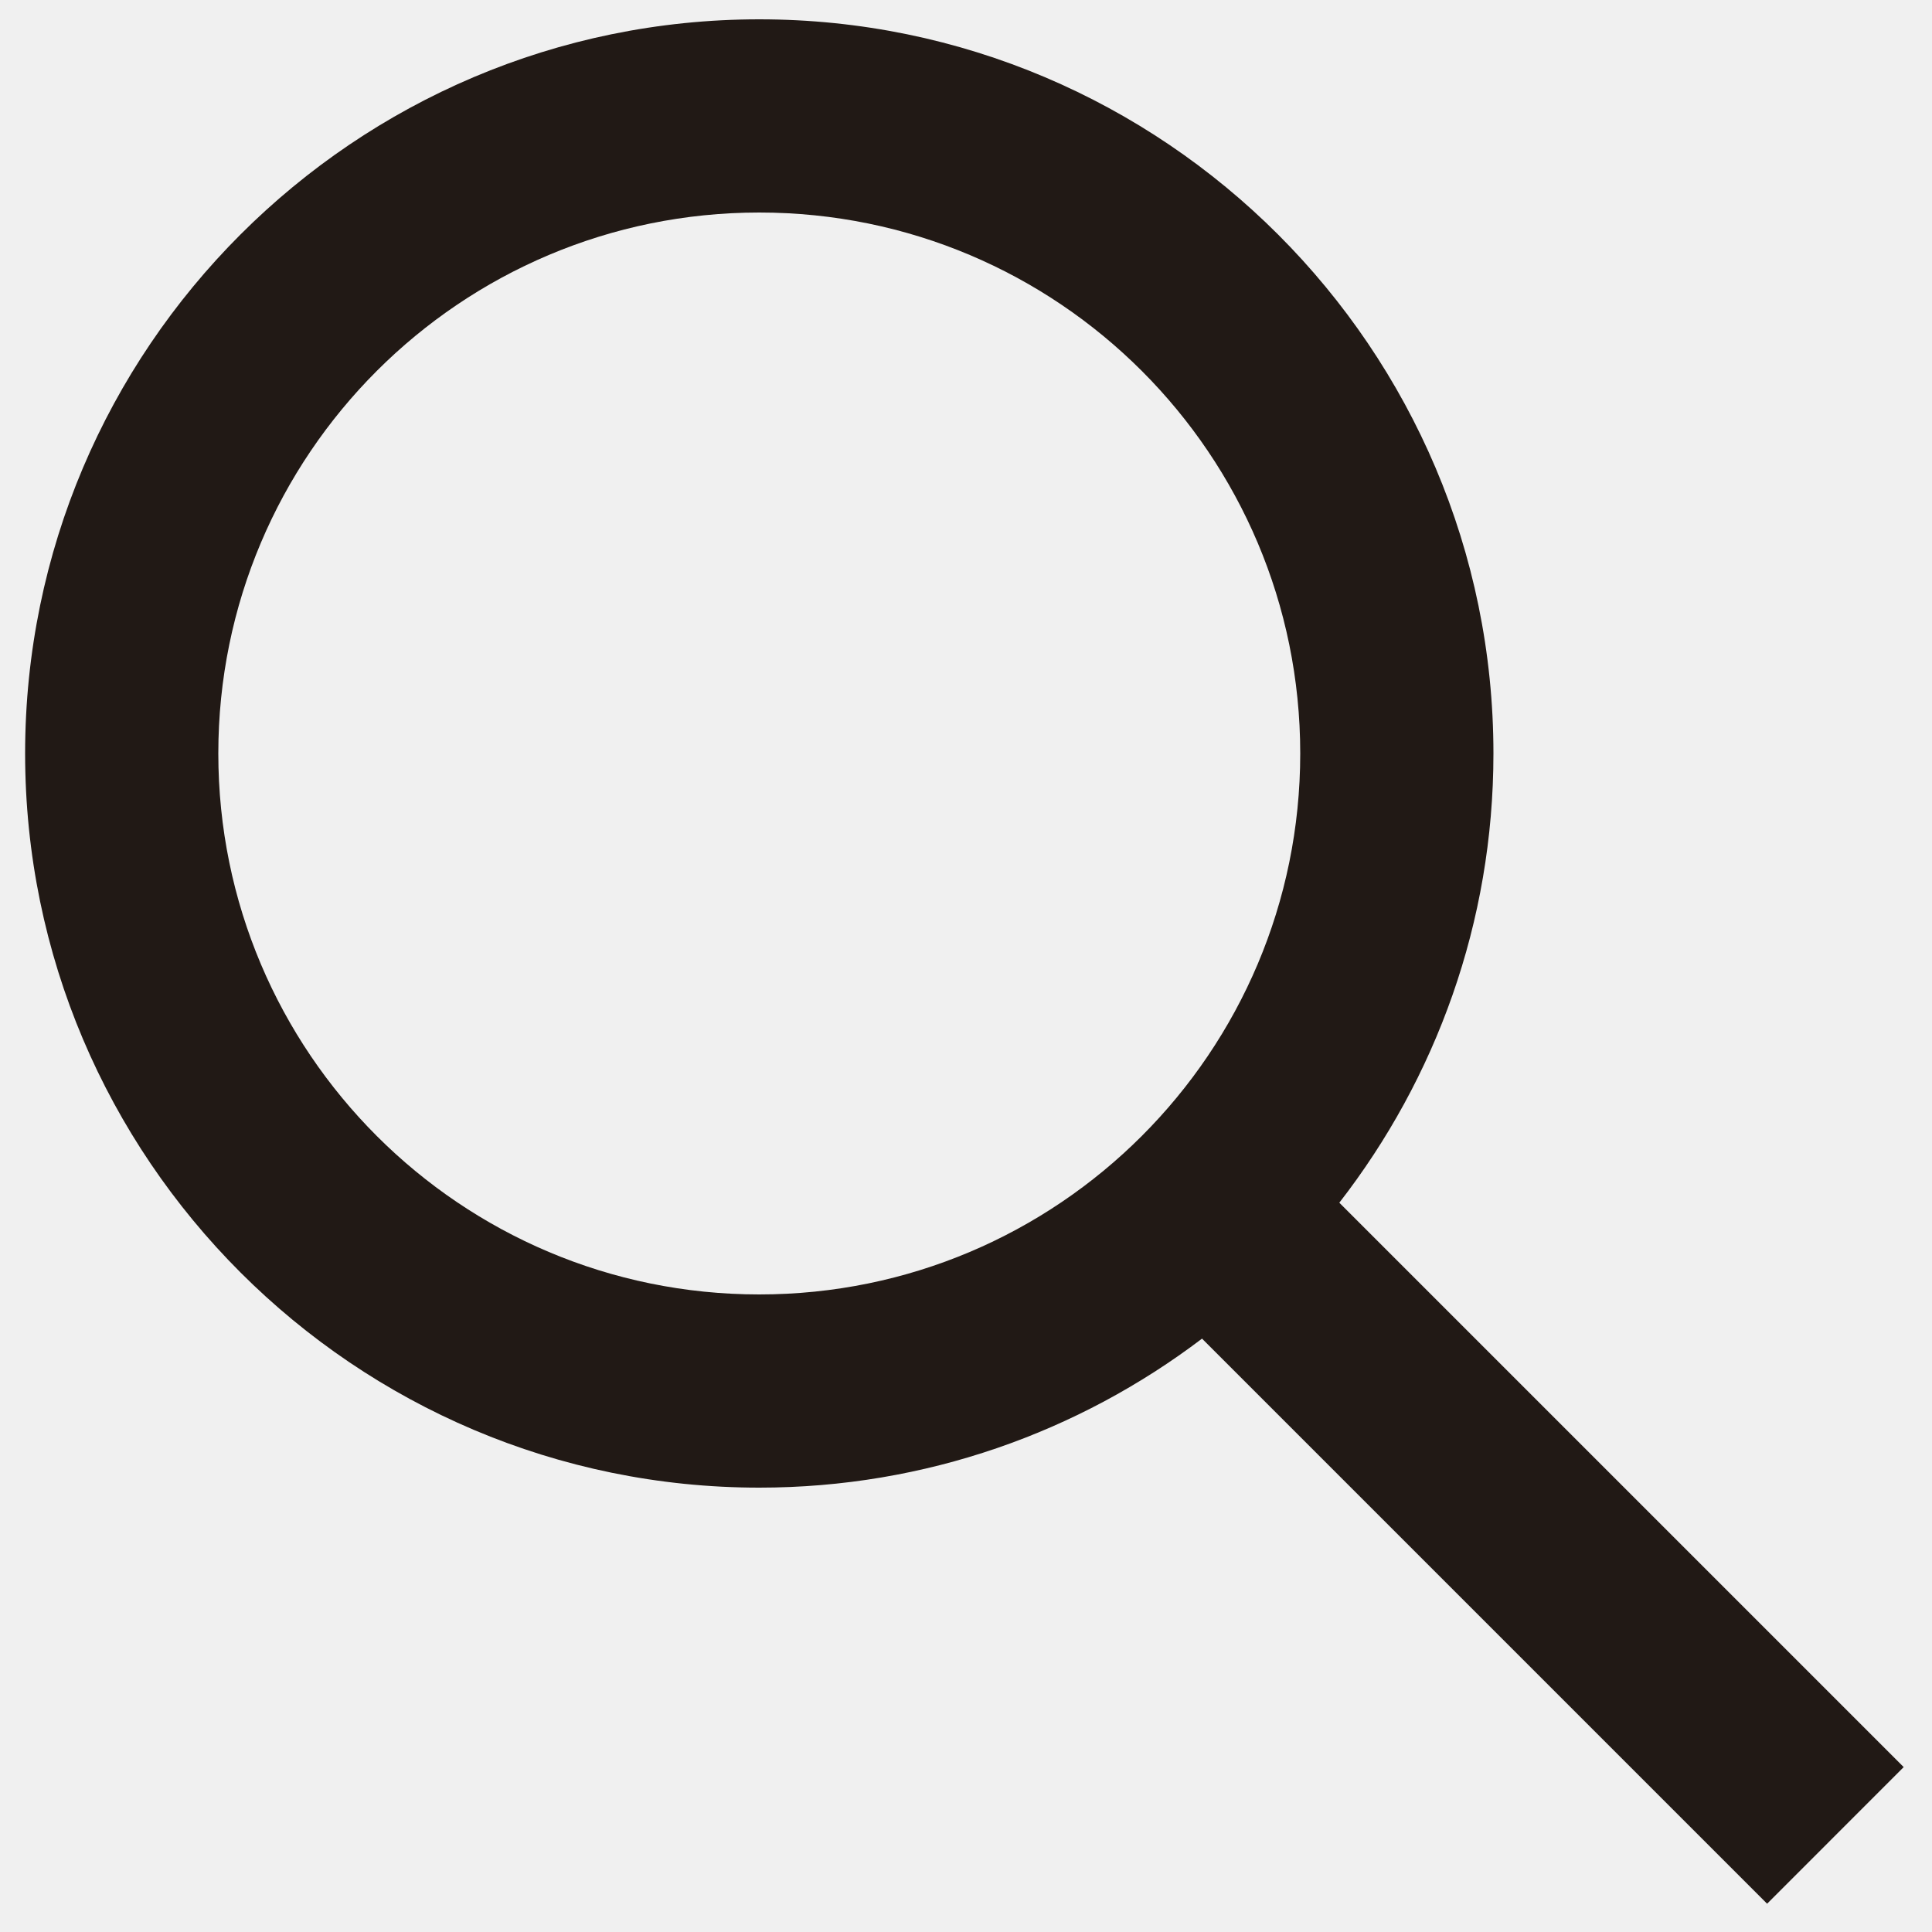
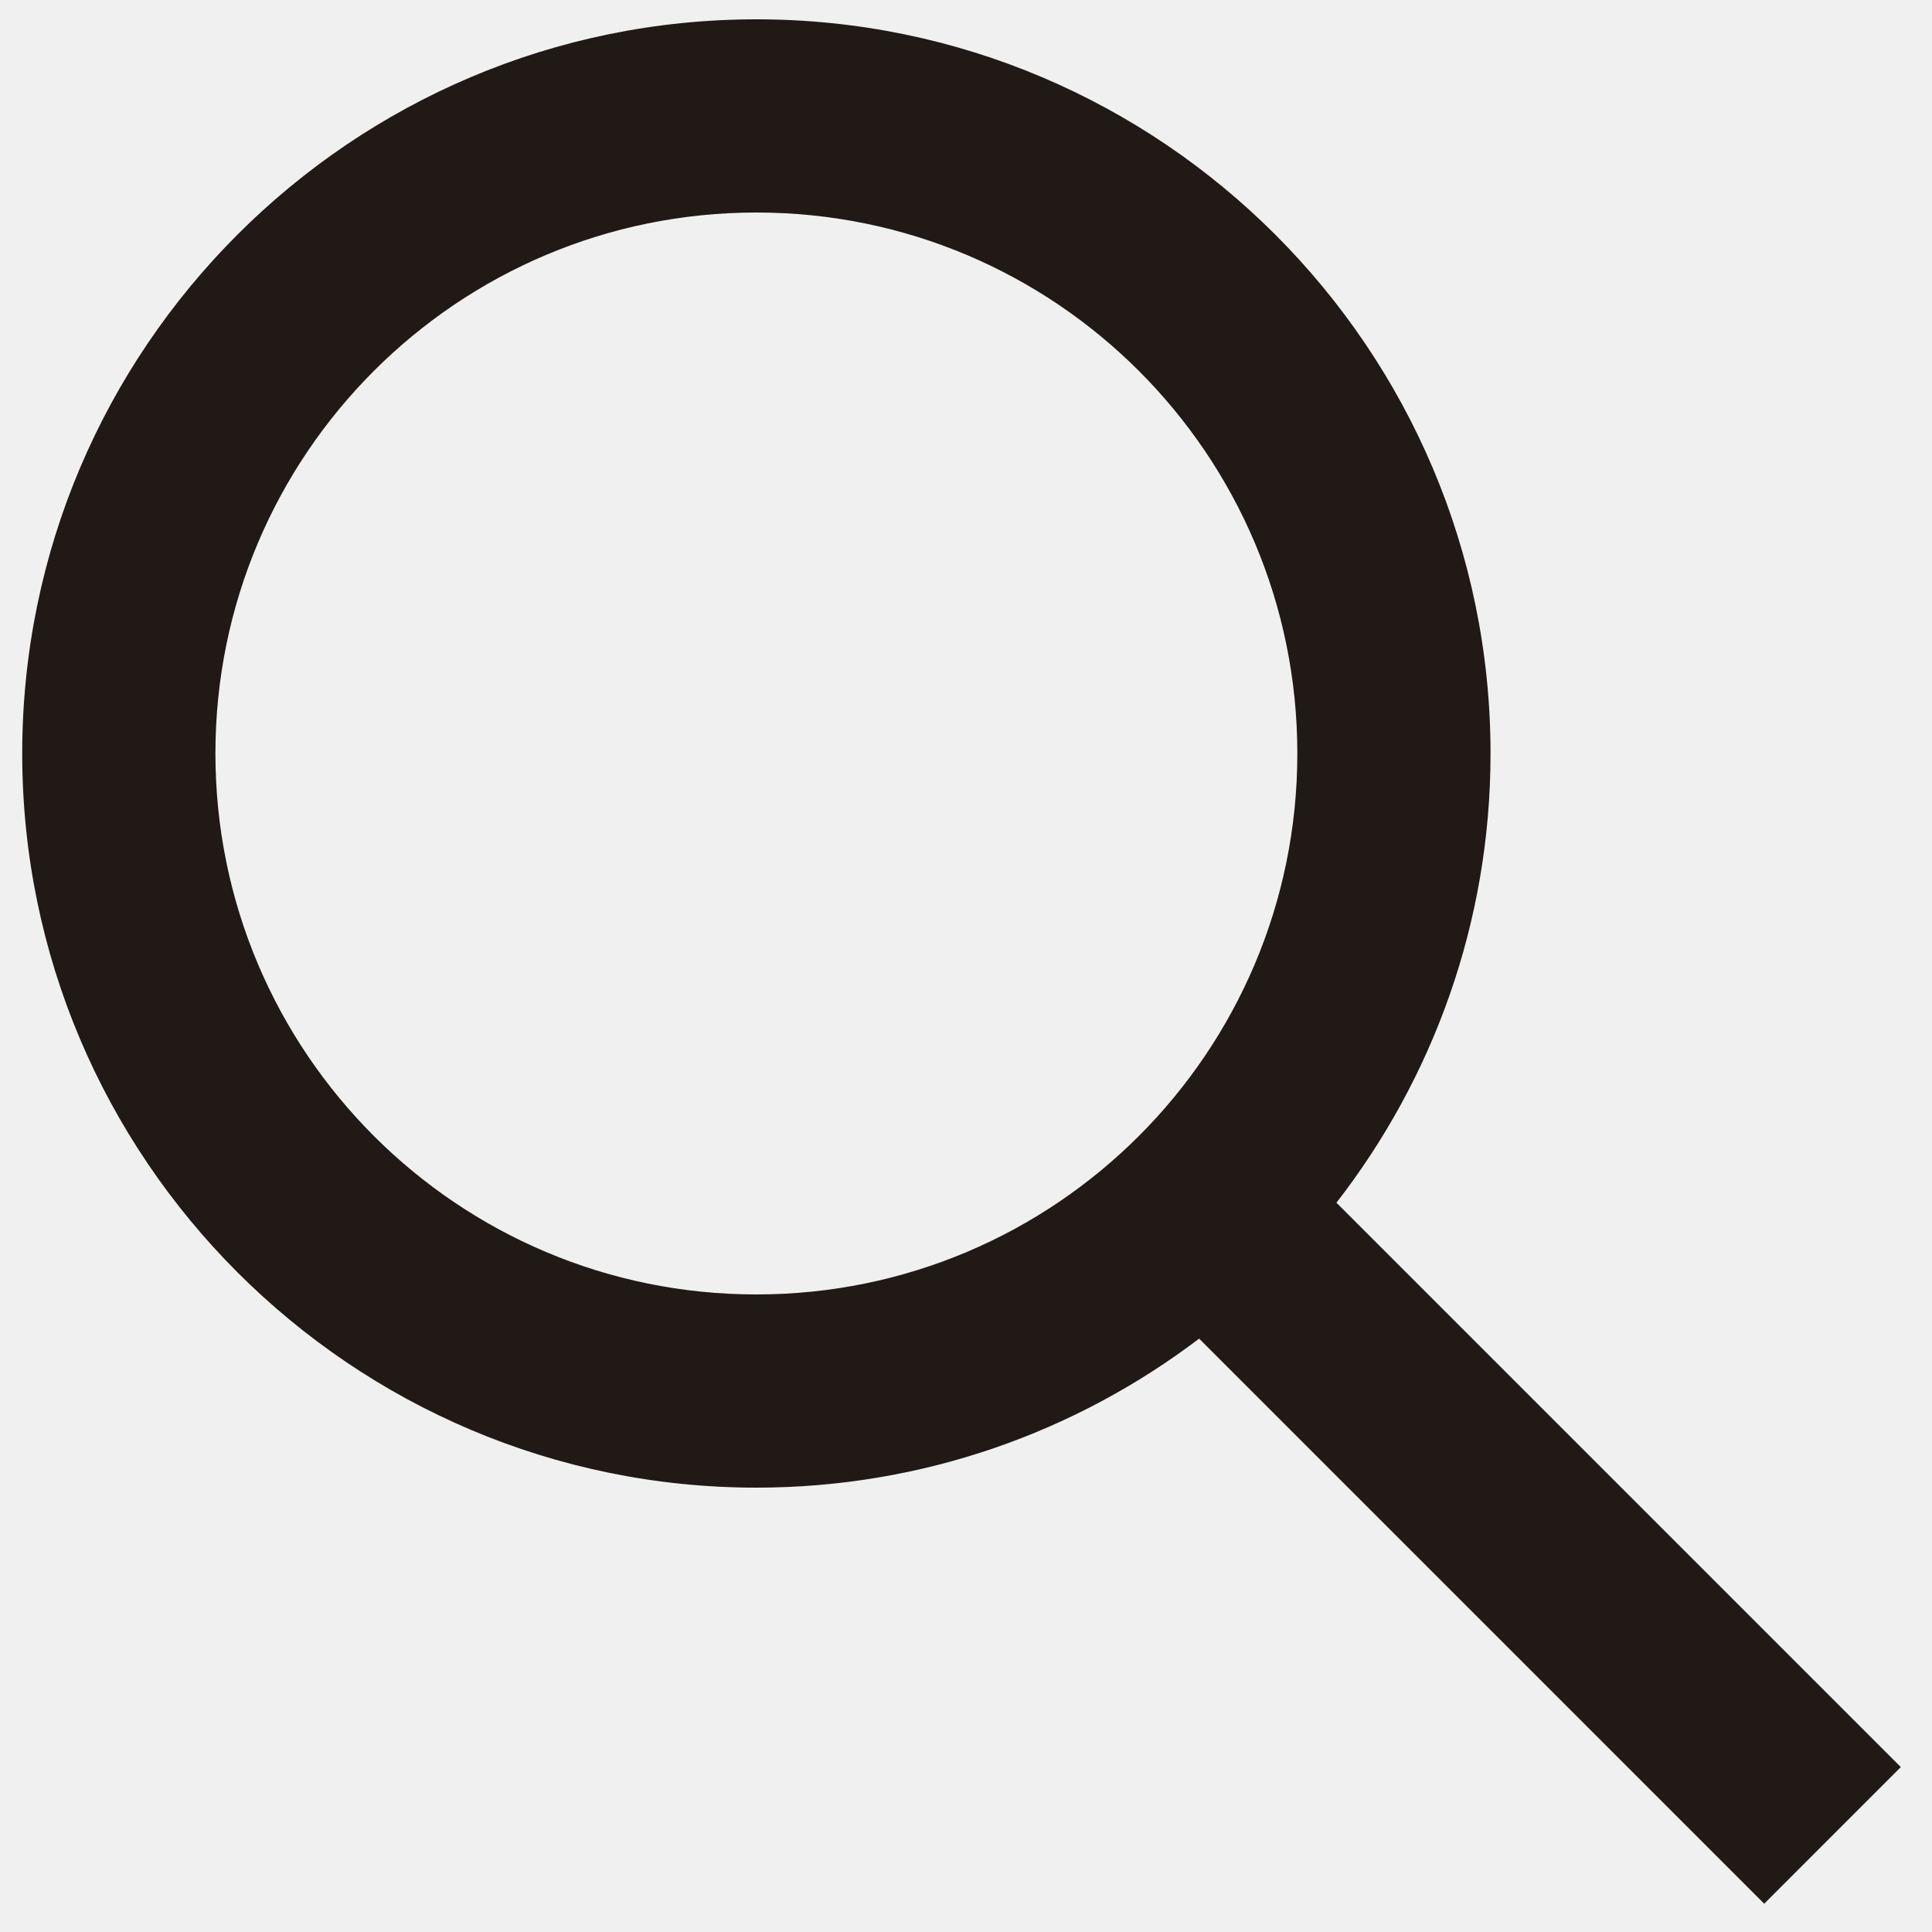
<svg xmlns="http://www.w3.org/2000/svg" version="1.1" x="0px" y="0px" width="100px" height="100px" viewBox="0 0 100 100" enable-background="new 0 0 100 100" xml:space="preserve">
  <g id="Layer_3" display="none">
</g>
  <g id="Your_Icon">
</g>
  <g id="Layer_4">
    <g>
-       <path fill="none" d="M67.3,39c0-15.467-12.533-28-28-28c-15.465,0-28,12.534-28,28c0,15.46,12.535,28,28,28S67.3,54.46,67.3,39z" />
-       <path fill="#211915" d="M98.535,91.464L69.323,62.252C74.316,55.82,77.3,47.754,77.3,39c0-20.953-17.047-38-38-38    s-38,17.047-38,38s17.047,38,38,38c8.602,0,16.541-2.876,22.917-7.713l29.248,29.249L98.535,91.464z M11.3,39    c0-15.466,12.535-28,28-28c15.467,0,28,12.533,28,28c0,15.46-12.535,28-28,28S11.3,54.46,11.3,39z" />
+       <path fill="none" d="M67.15,39c0-15.467-12.533-28-28-28c-15.465,0-28,12.534-28,28c0,15.46,12.535,28,28,28S67.15,54.46,67.15,39    z" />
+       <path fill="#211915" d="M98.386,91.464L69.174,62.252C74.167,55.82,77.15,47.754,77.15,39c0-20.953-17.047-38-38-38    s-38,17.047-38,38s17.047,38,38,38c8.602,0,16.541-2.876,22.917-7.713l29.248,29.249L98.386,91.464z M11.15,39    c0-15.466,12.535-28,28-28c15.467,0,28,12.533,28,28c0,15.46-12.535,28-28,28S11.15,54.46,11.15,39z" />
    </g>
    <g>
      <line fill="#FFFFFF" x1="27.6" y1="47.8" x2="27.6" y2="47.8" />
      <path fill="#FFFFFF" d="M27.6,47.8" />
    </g>
  </g>
</svg>
